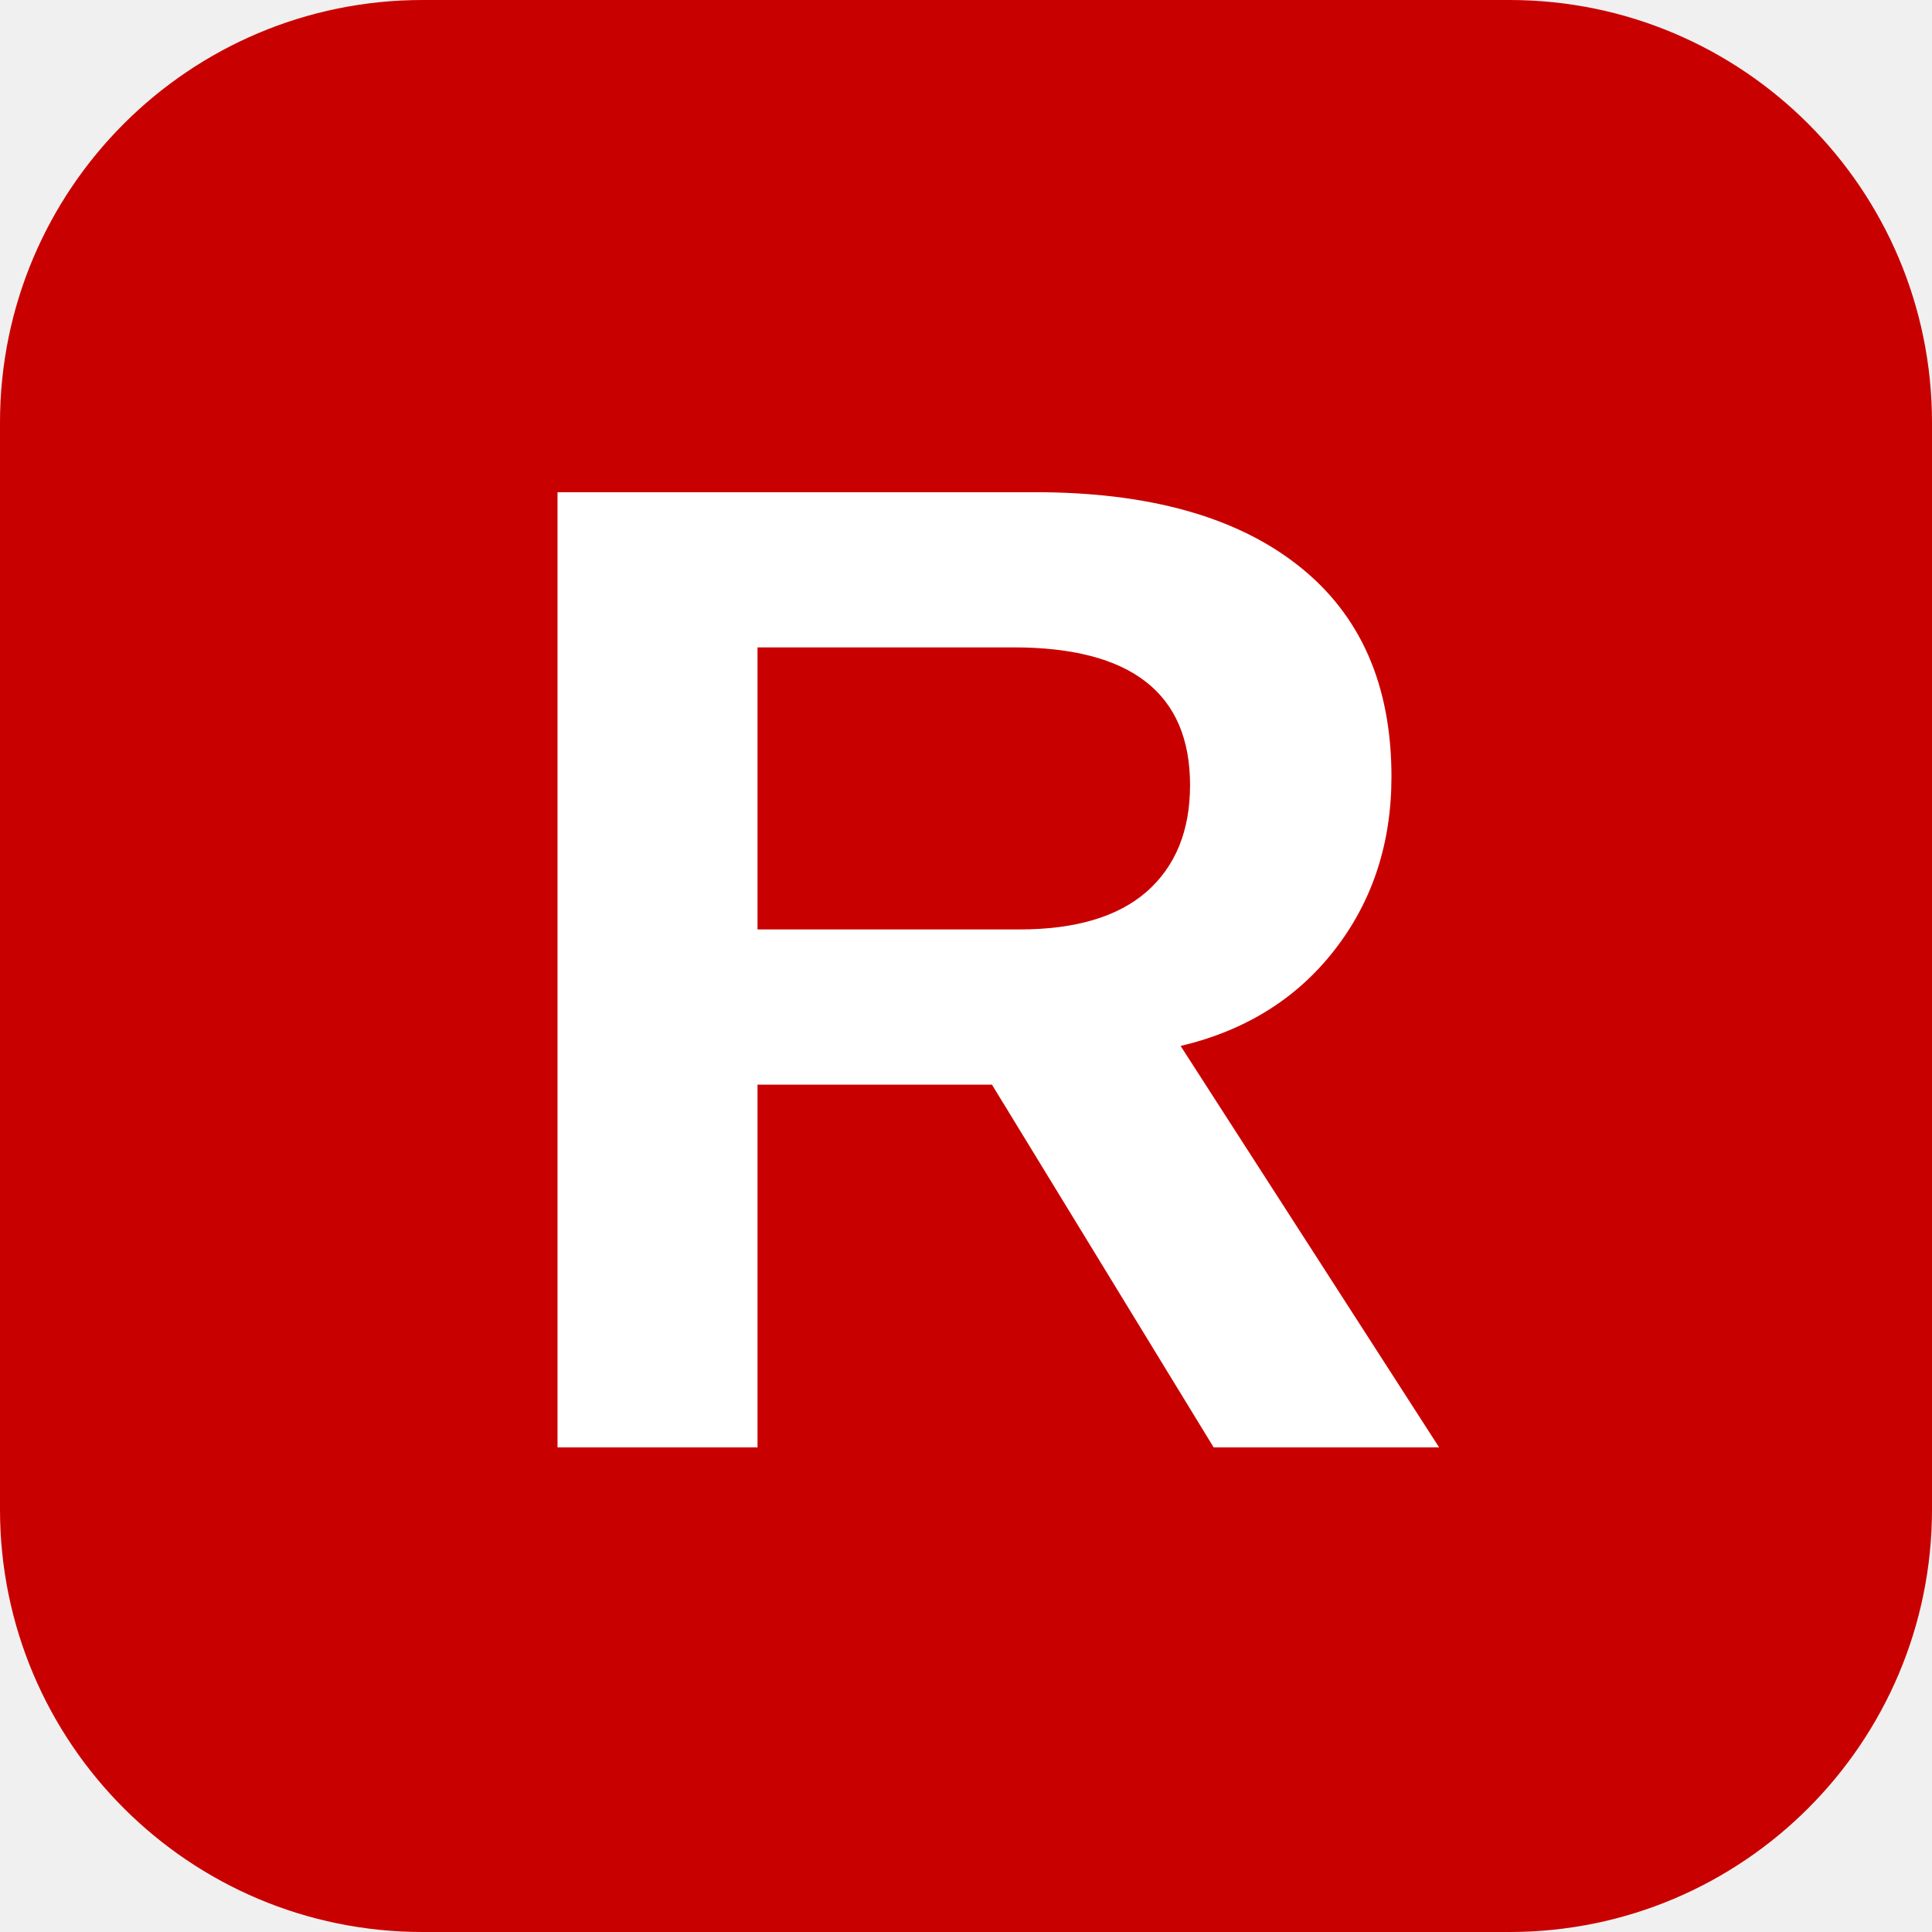
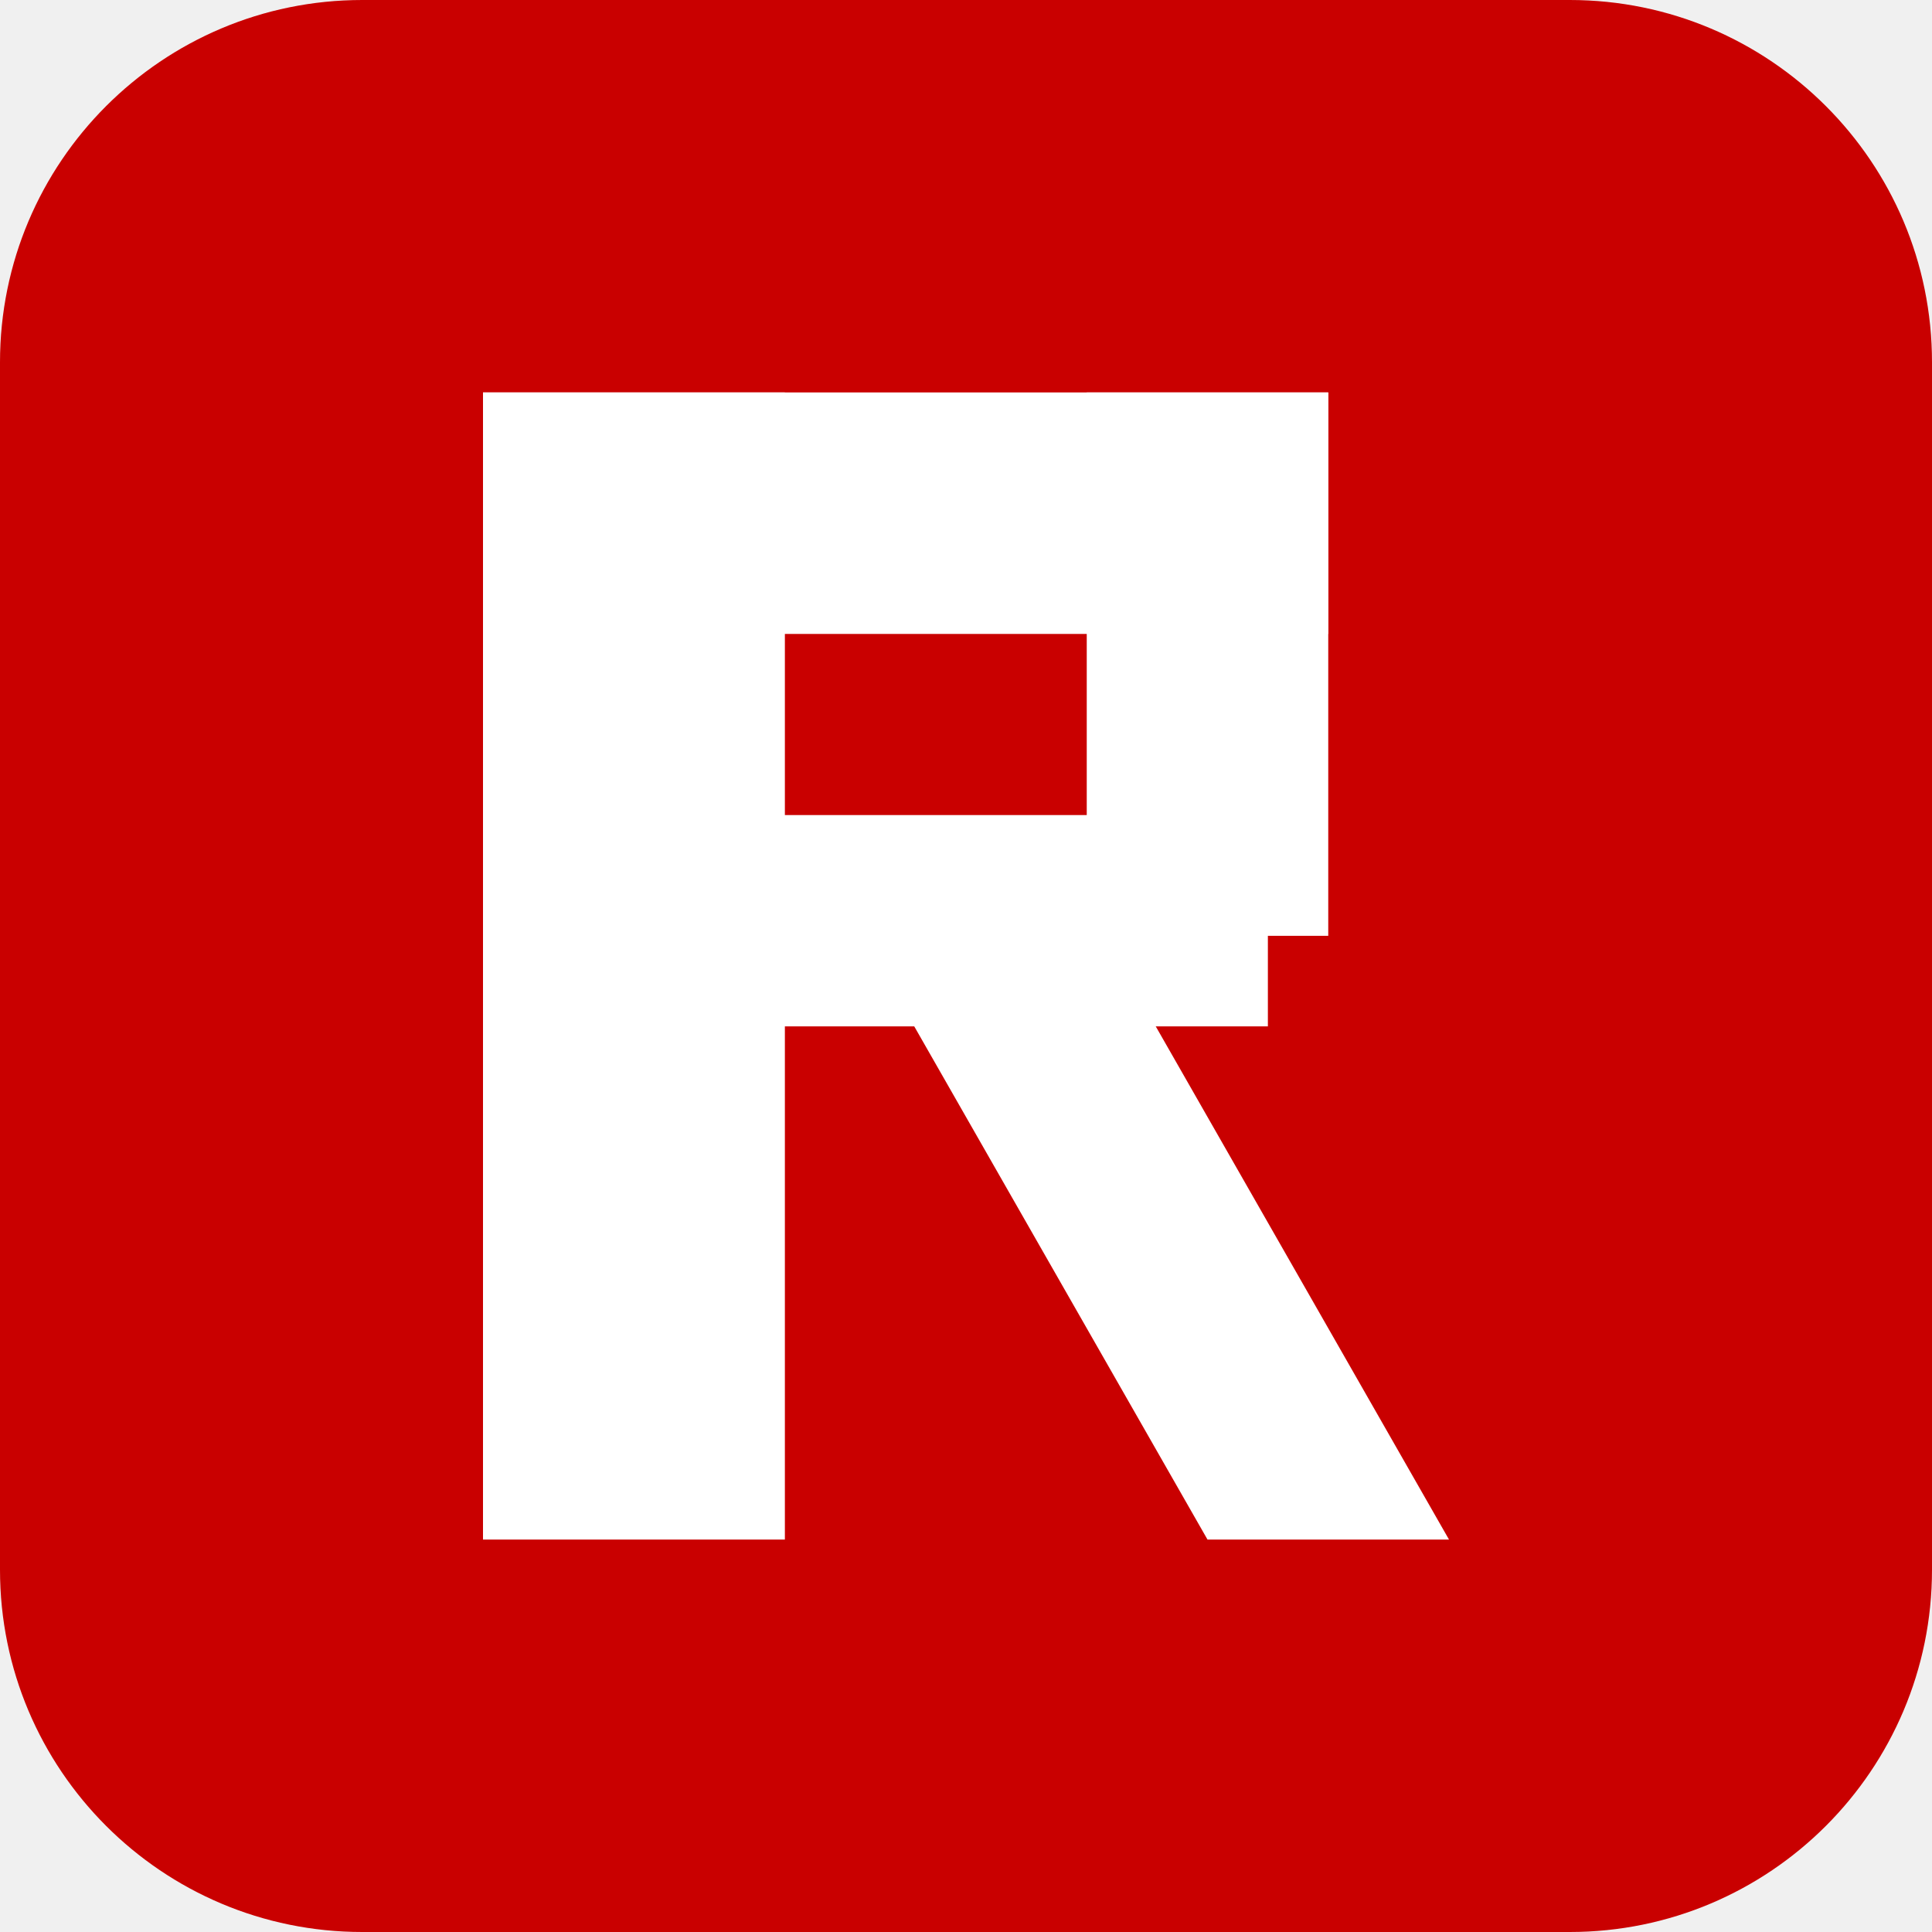
<svg xmlns="http://www.w3.org/2000/svg" viewBox="0 0 64 64" width="64" height="64" role="img" aria-label="KLUSR">
-   <rect width="64" height="64" rx="14" fill="#C90000" />
-   <text x="50%" y="50%" text-anchor="middle" dominant-baseline="central" font-family="'Arial Black', Arial, Helvetica, sans-serif" font-weight="900" font-size="46" fill="#FFFFFF">R</text>
+   <rect width="64" height="64" rx="12" fill="#C90000" />
+   <g fill="#FFFFFF">
+     <rect x="16" y="13" width="10" height="38" />
+     <rect x="16" y="13" width="28" height="8" />
+     <rect x="36" y="13" width="8" height="18" />
+     <rect x="16" y="27" width="26" height="7" />
+     <polygon points="28,30 36,30 48,51 40,51" />
+   </g>
</svg>
